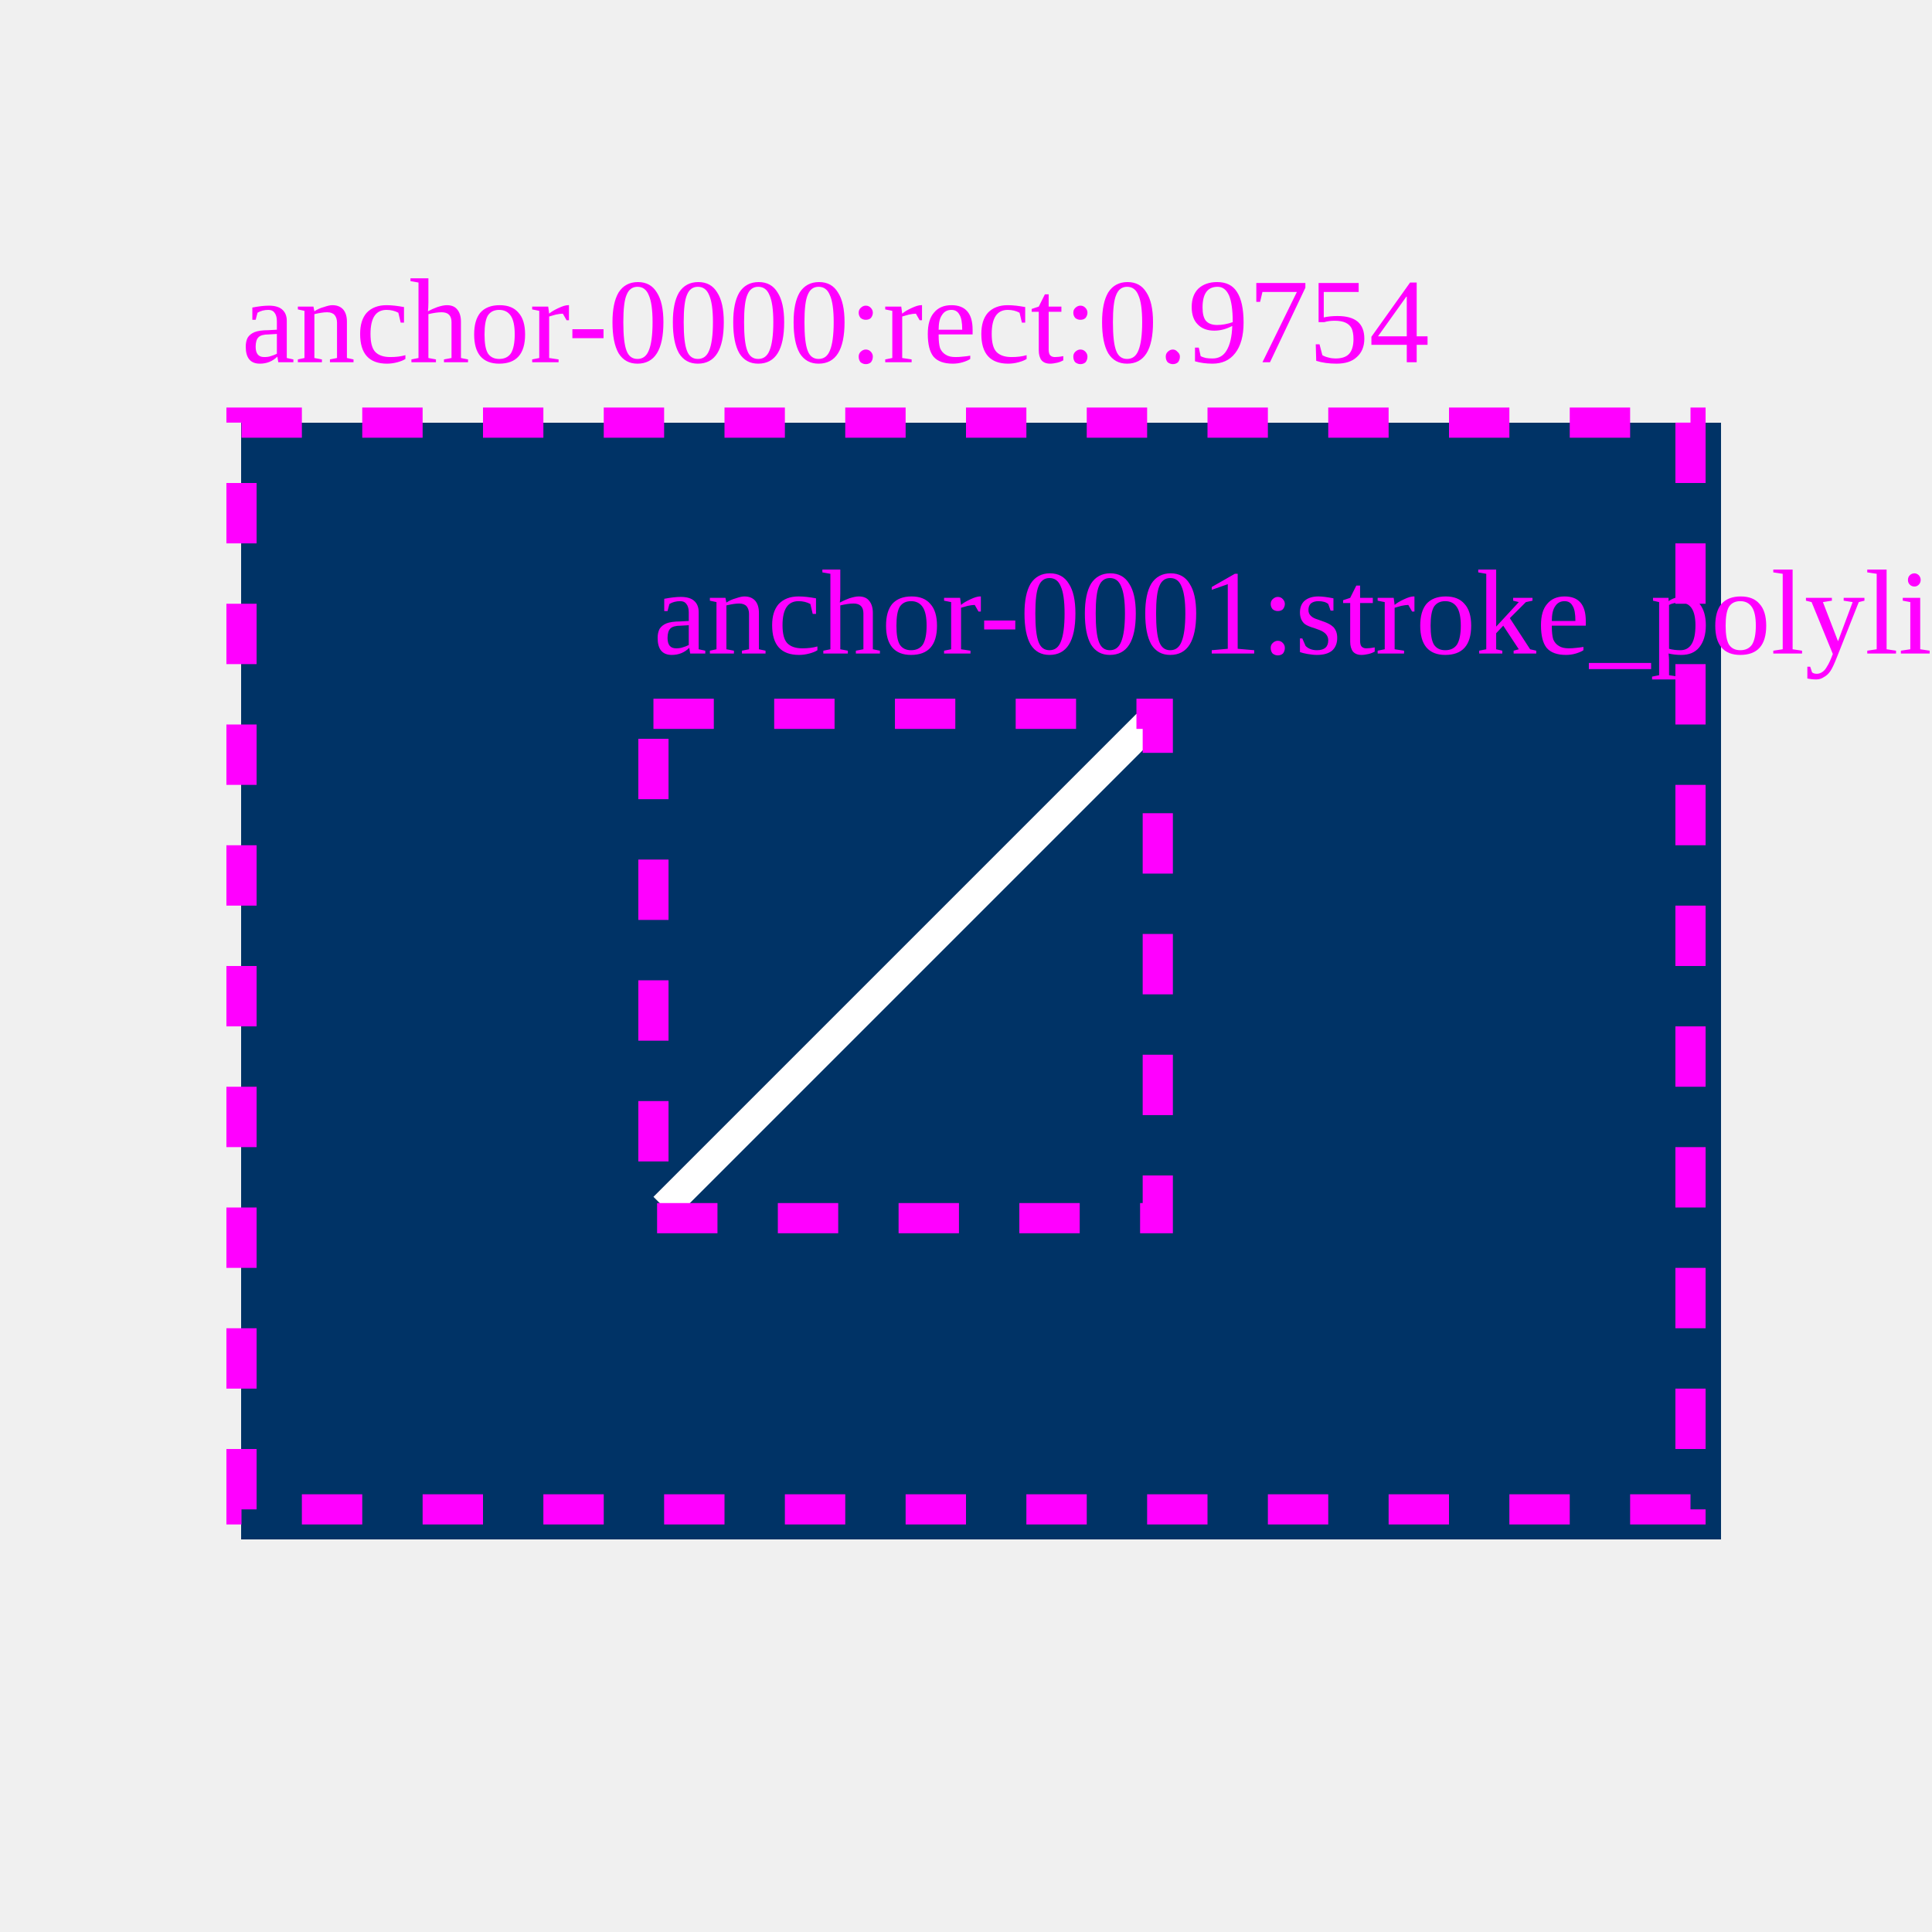
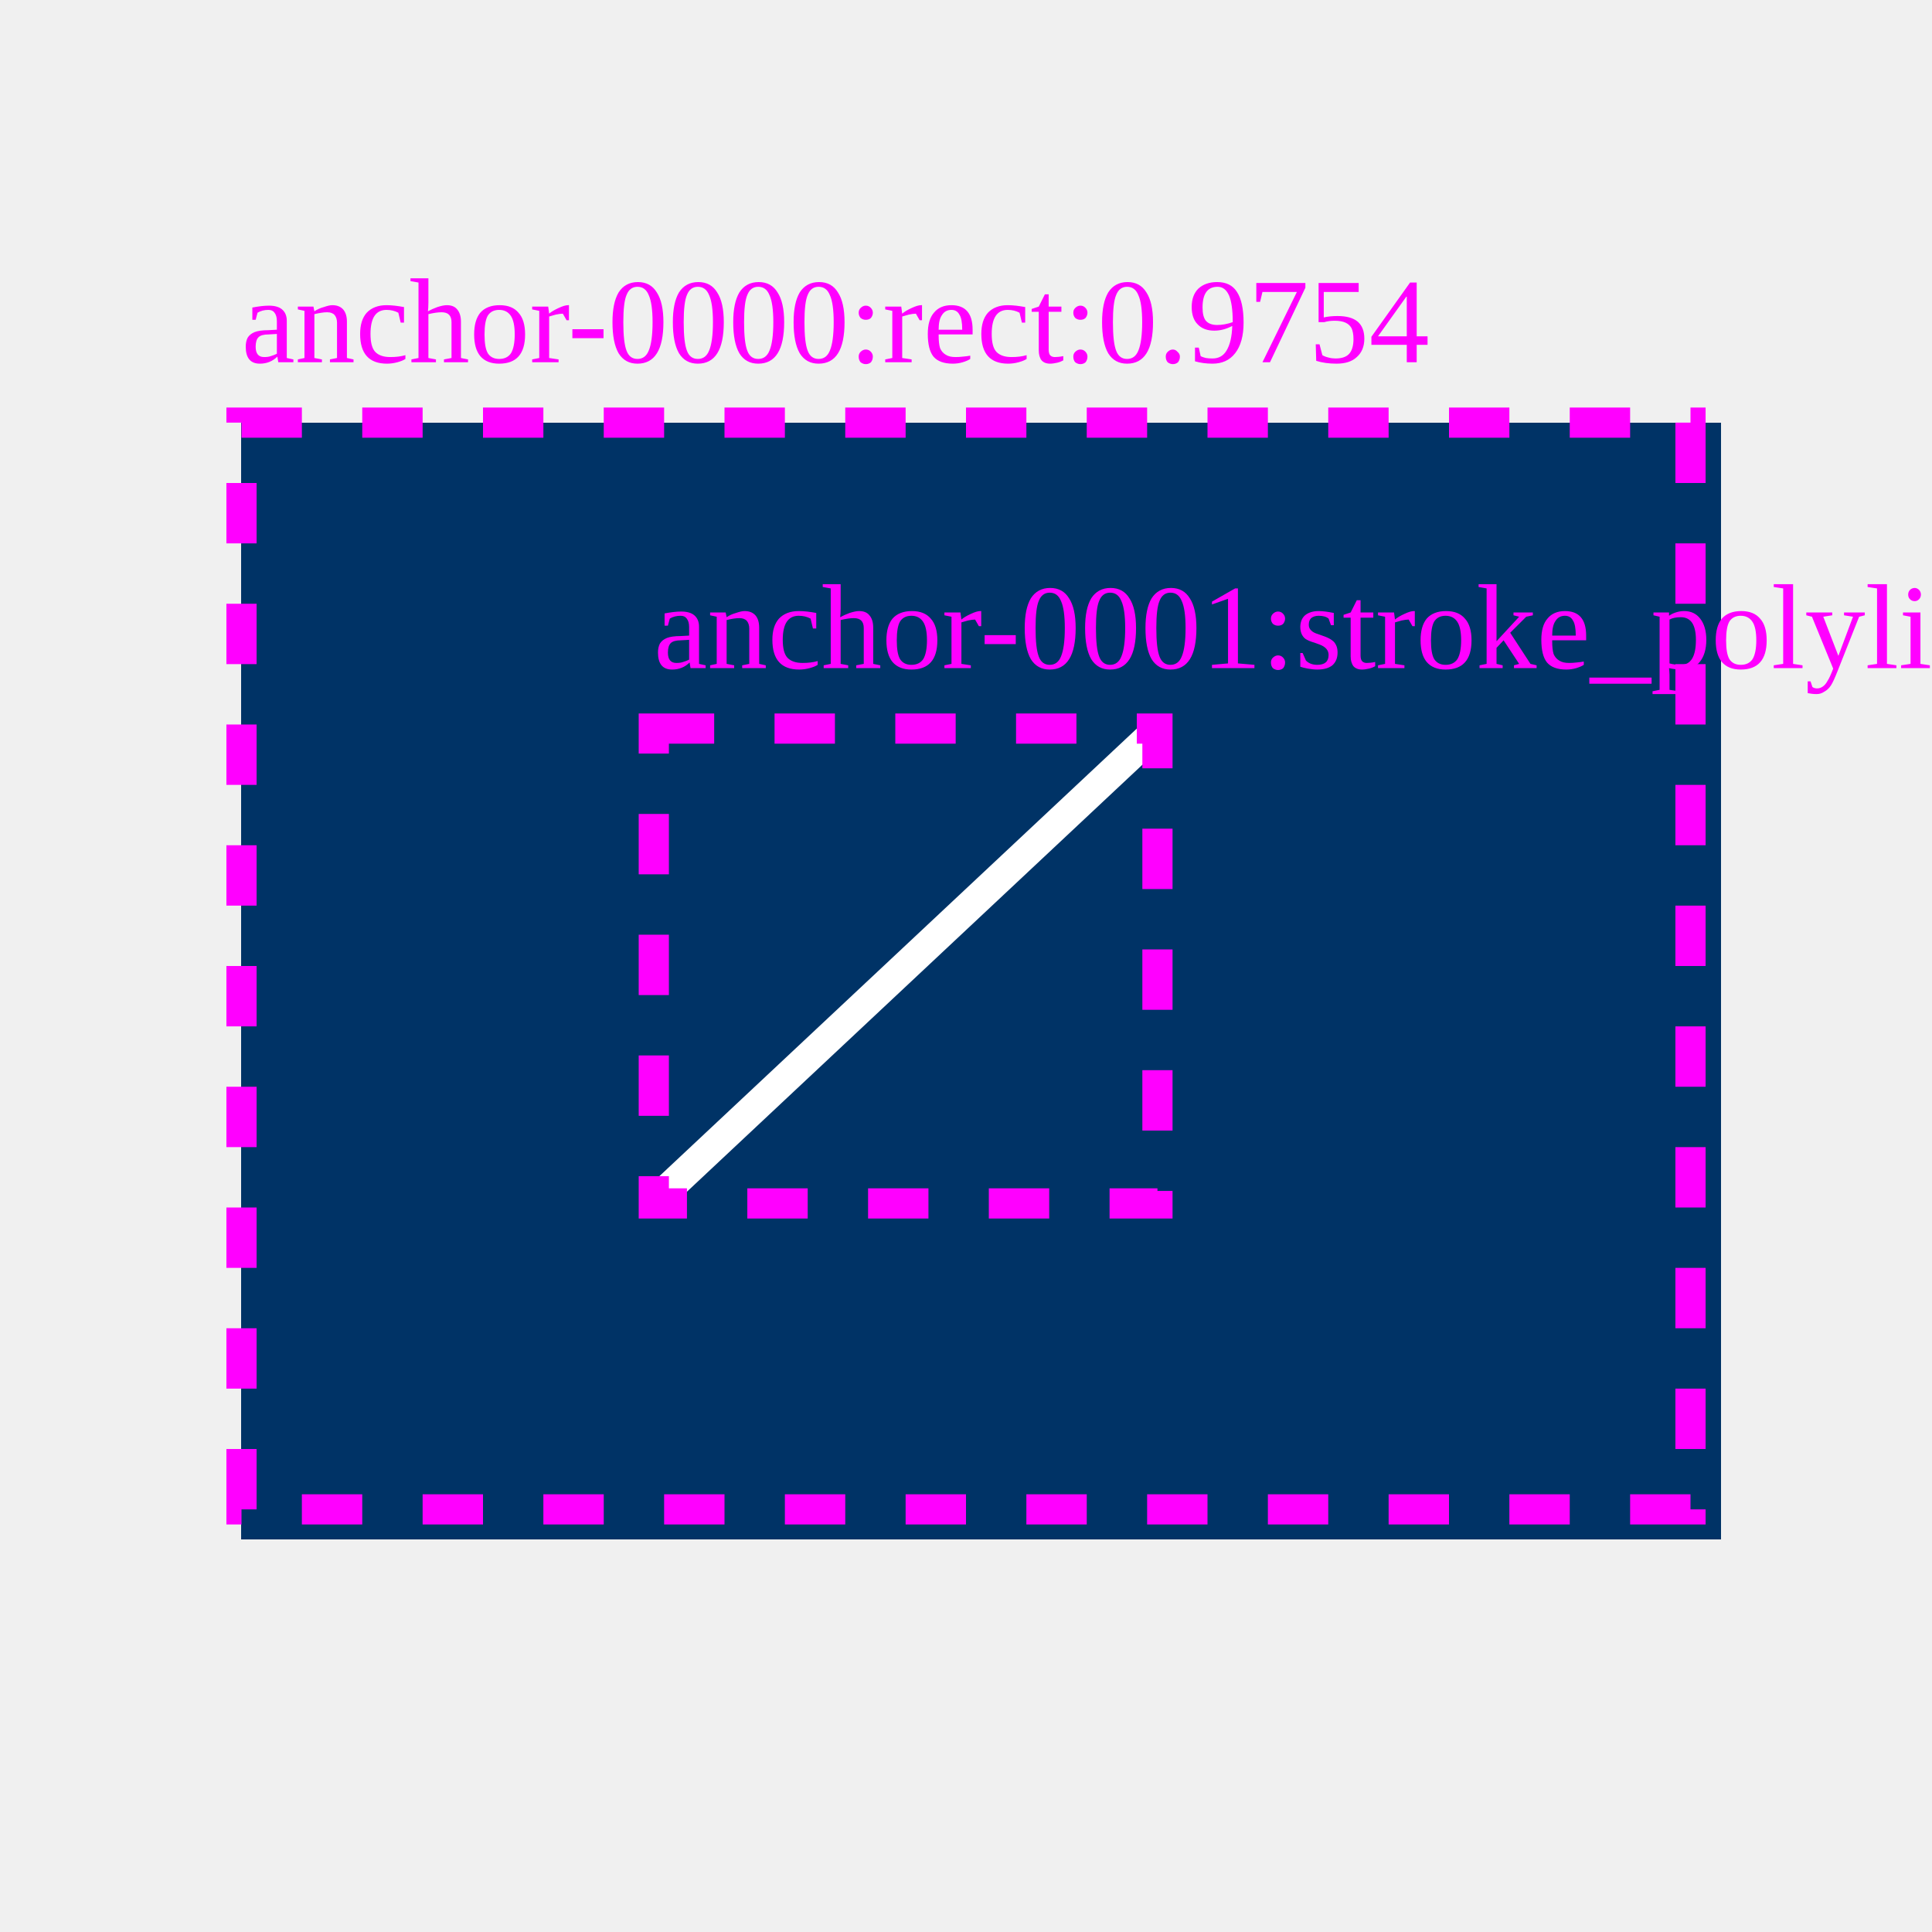
<svg xmlns="http://www.w3.org/2000/svg" viewBox="0 0 64 64" width="64" height="64">
  <g id="anchor-0000" data-kind="rect">
    <rect x="8" y="14" width="49" height="37" rx="0" ry="0" fill="#003366" shape-rendering="crispEdges" />
    <rect x="8" y="14" width="48" height="36" fill="none" stroke="#ff00ff" stroke-width="1" stroke-dasharray="2 2" />
    <text x="8" y="12" font-size="4" fill="#ff00ff">anchor-0000:rect:0.9754</text>
  </g>
  <g id="anchor-0001" data-kind="stroke_polyline">
-     <path d="M 38 24 L 22 40" fill="none" stroke="#ffffff" stroke-width="1" stroke-linecap="butt" stroke-linejoin="round" />
-     <rect x="21.646" y="23.646" width="16.707" height="16.707" fill="none" stroke="#ff00ff" stroke-width="1" stroke-dasharray="2 2" />
-     <text x="21.646" y="21.646" font-size="4" fill="#ff00ff">anchor-0001:stroke_polyline:1.0</text>
+     <path d="M 22 39.5 L 38 24.5" fill="none" stroke="#ffffff" stroke-width="1" stroke-linecap="butt" stroke-linejoin="round" />
+     <rect x="21.658" y="24.135" width="16.684" height="15.73" fill="none" stroke="#ff00ff" stroke-width="1" stroke-dasharray="2 2" />
+     <text x="21.658" y="22.135" font-size="4" fill="#ff00ff">anchor-0001:stroke_polyline:1.0</text>
  </g>
</svg>
